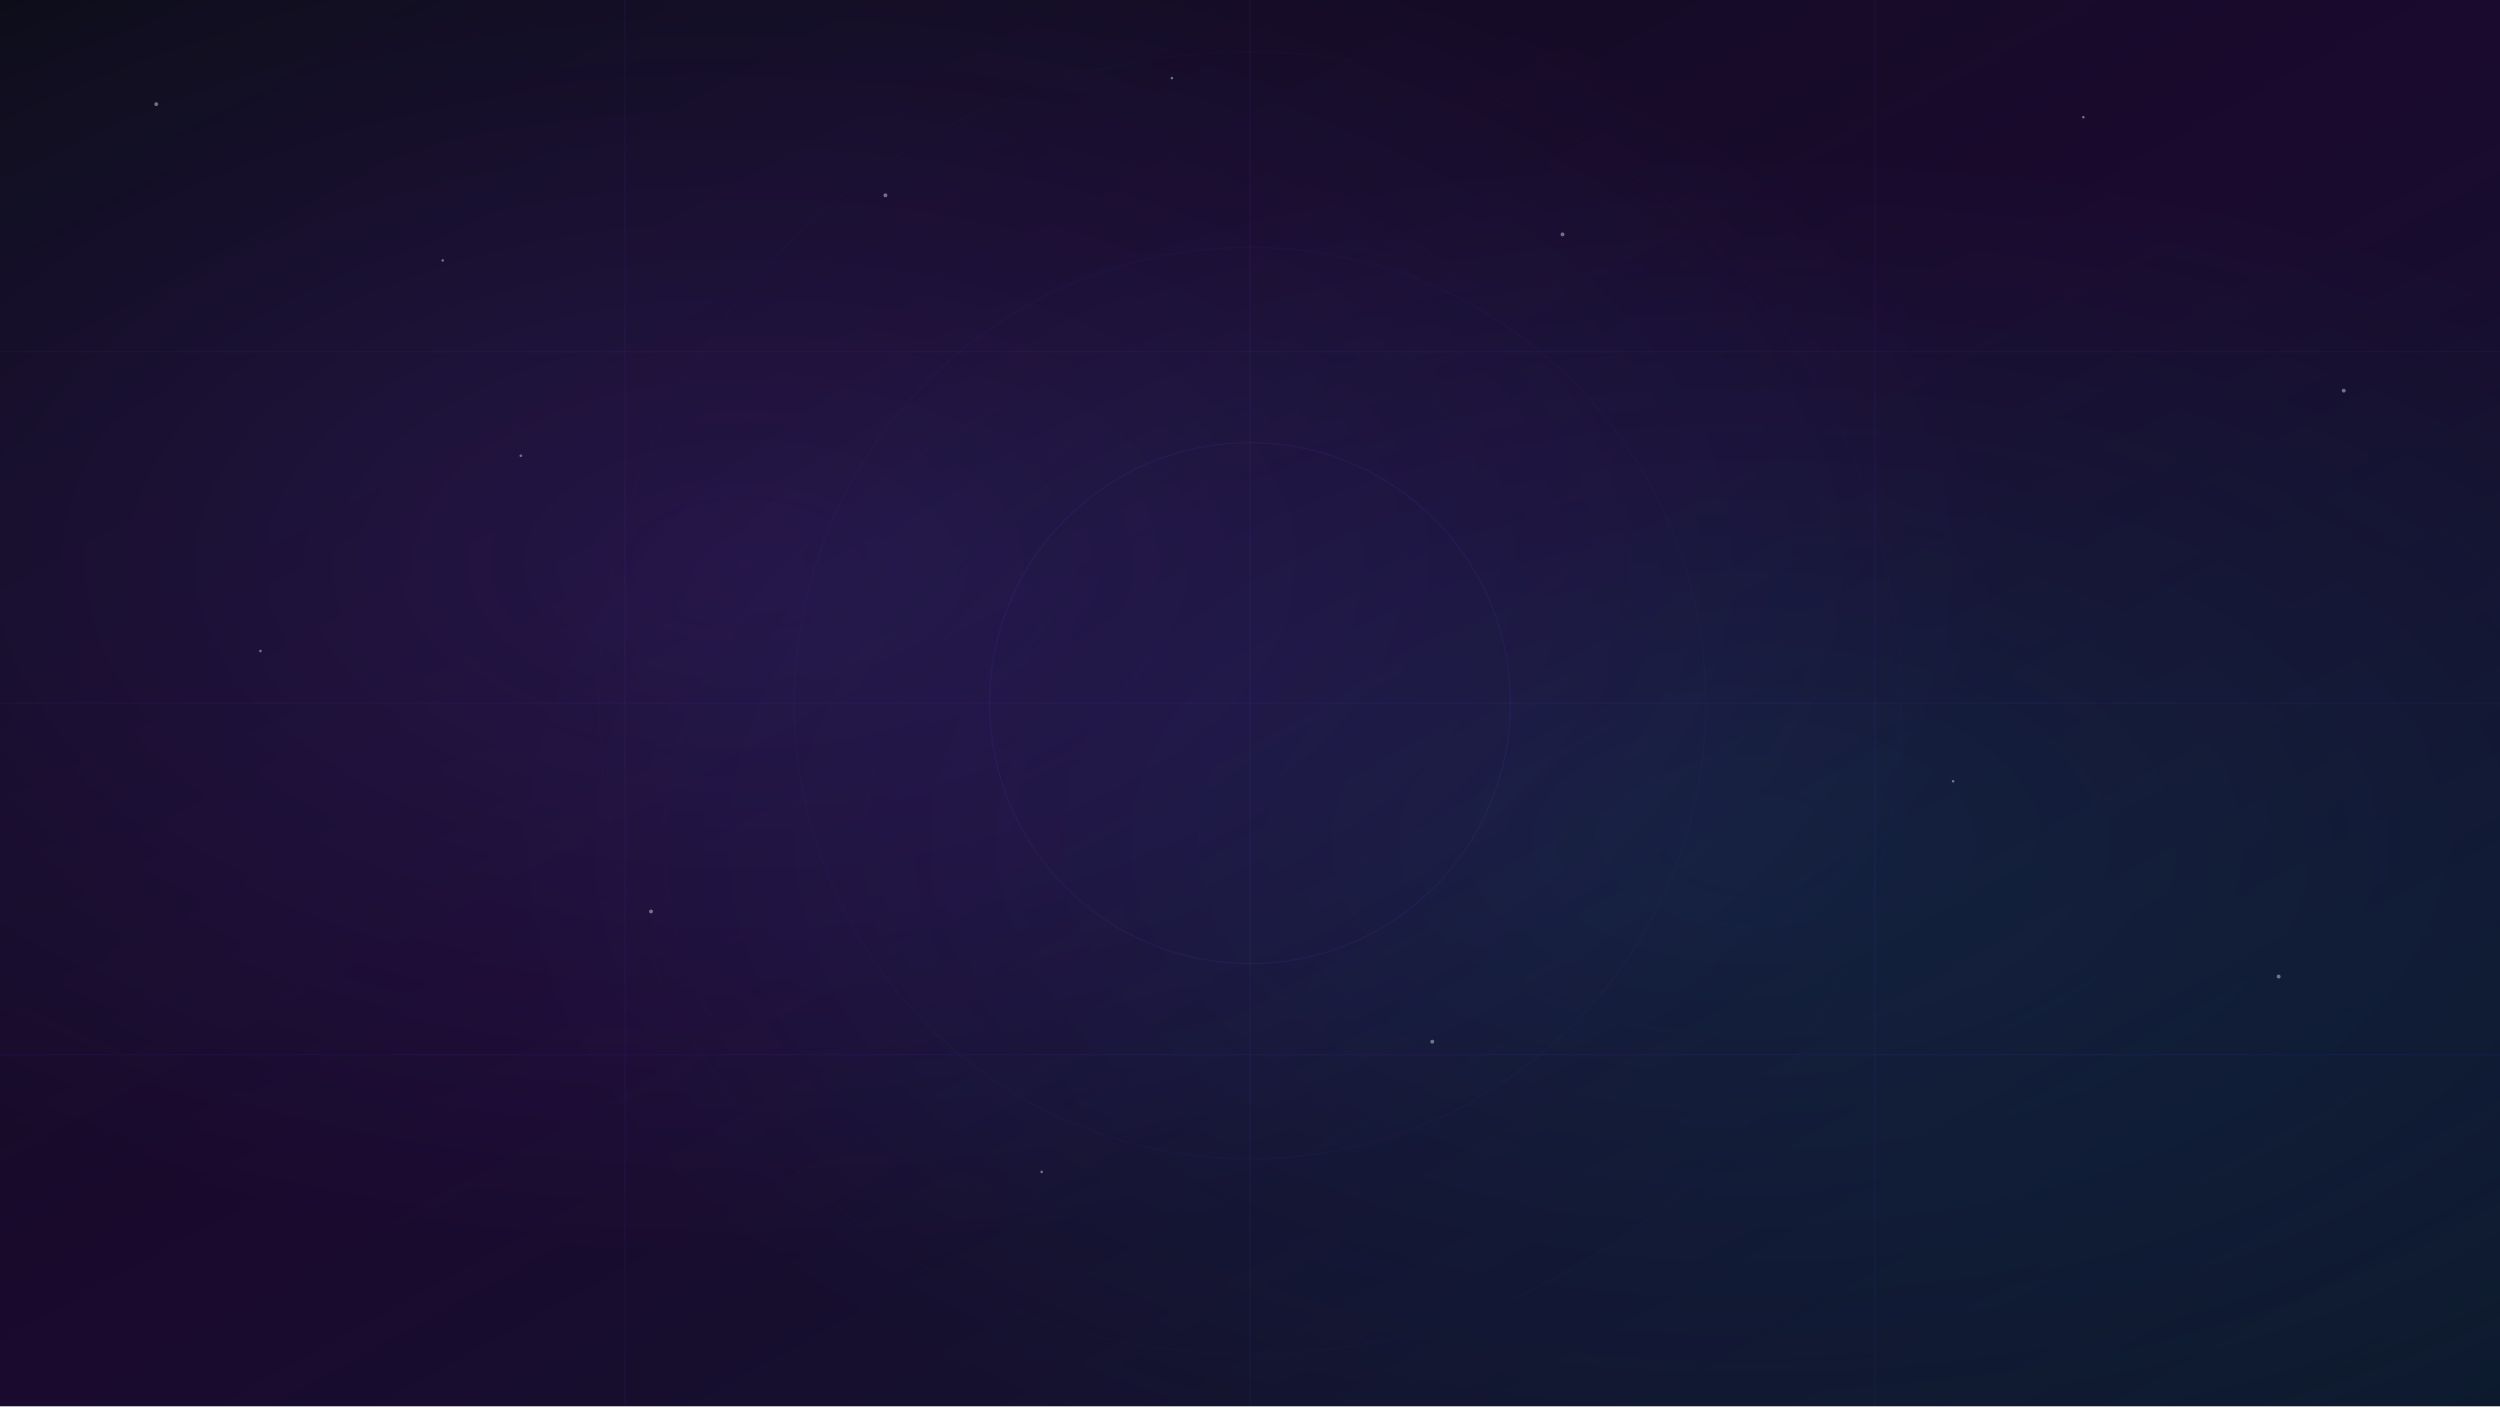
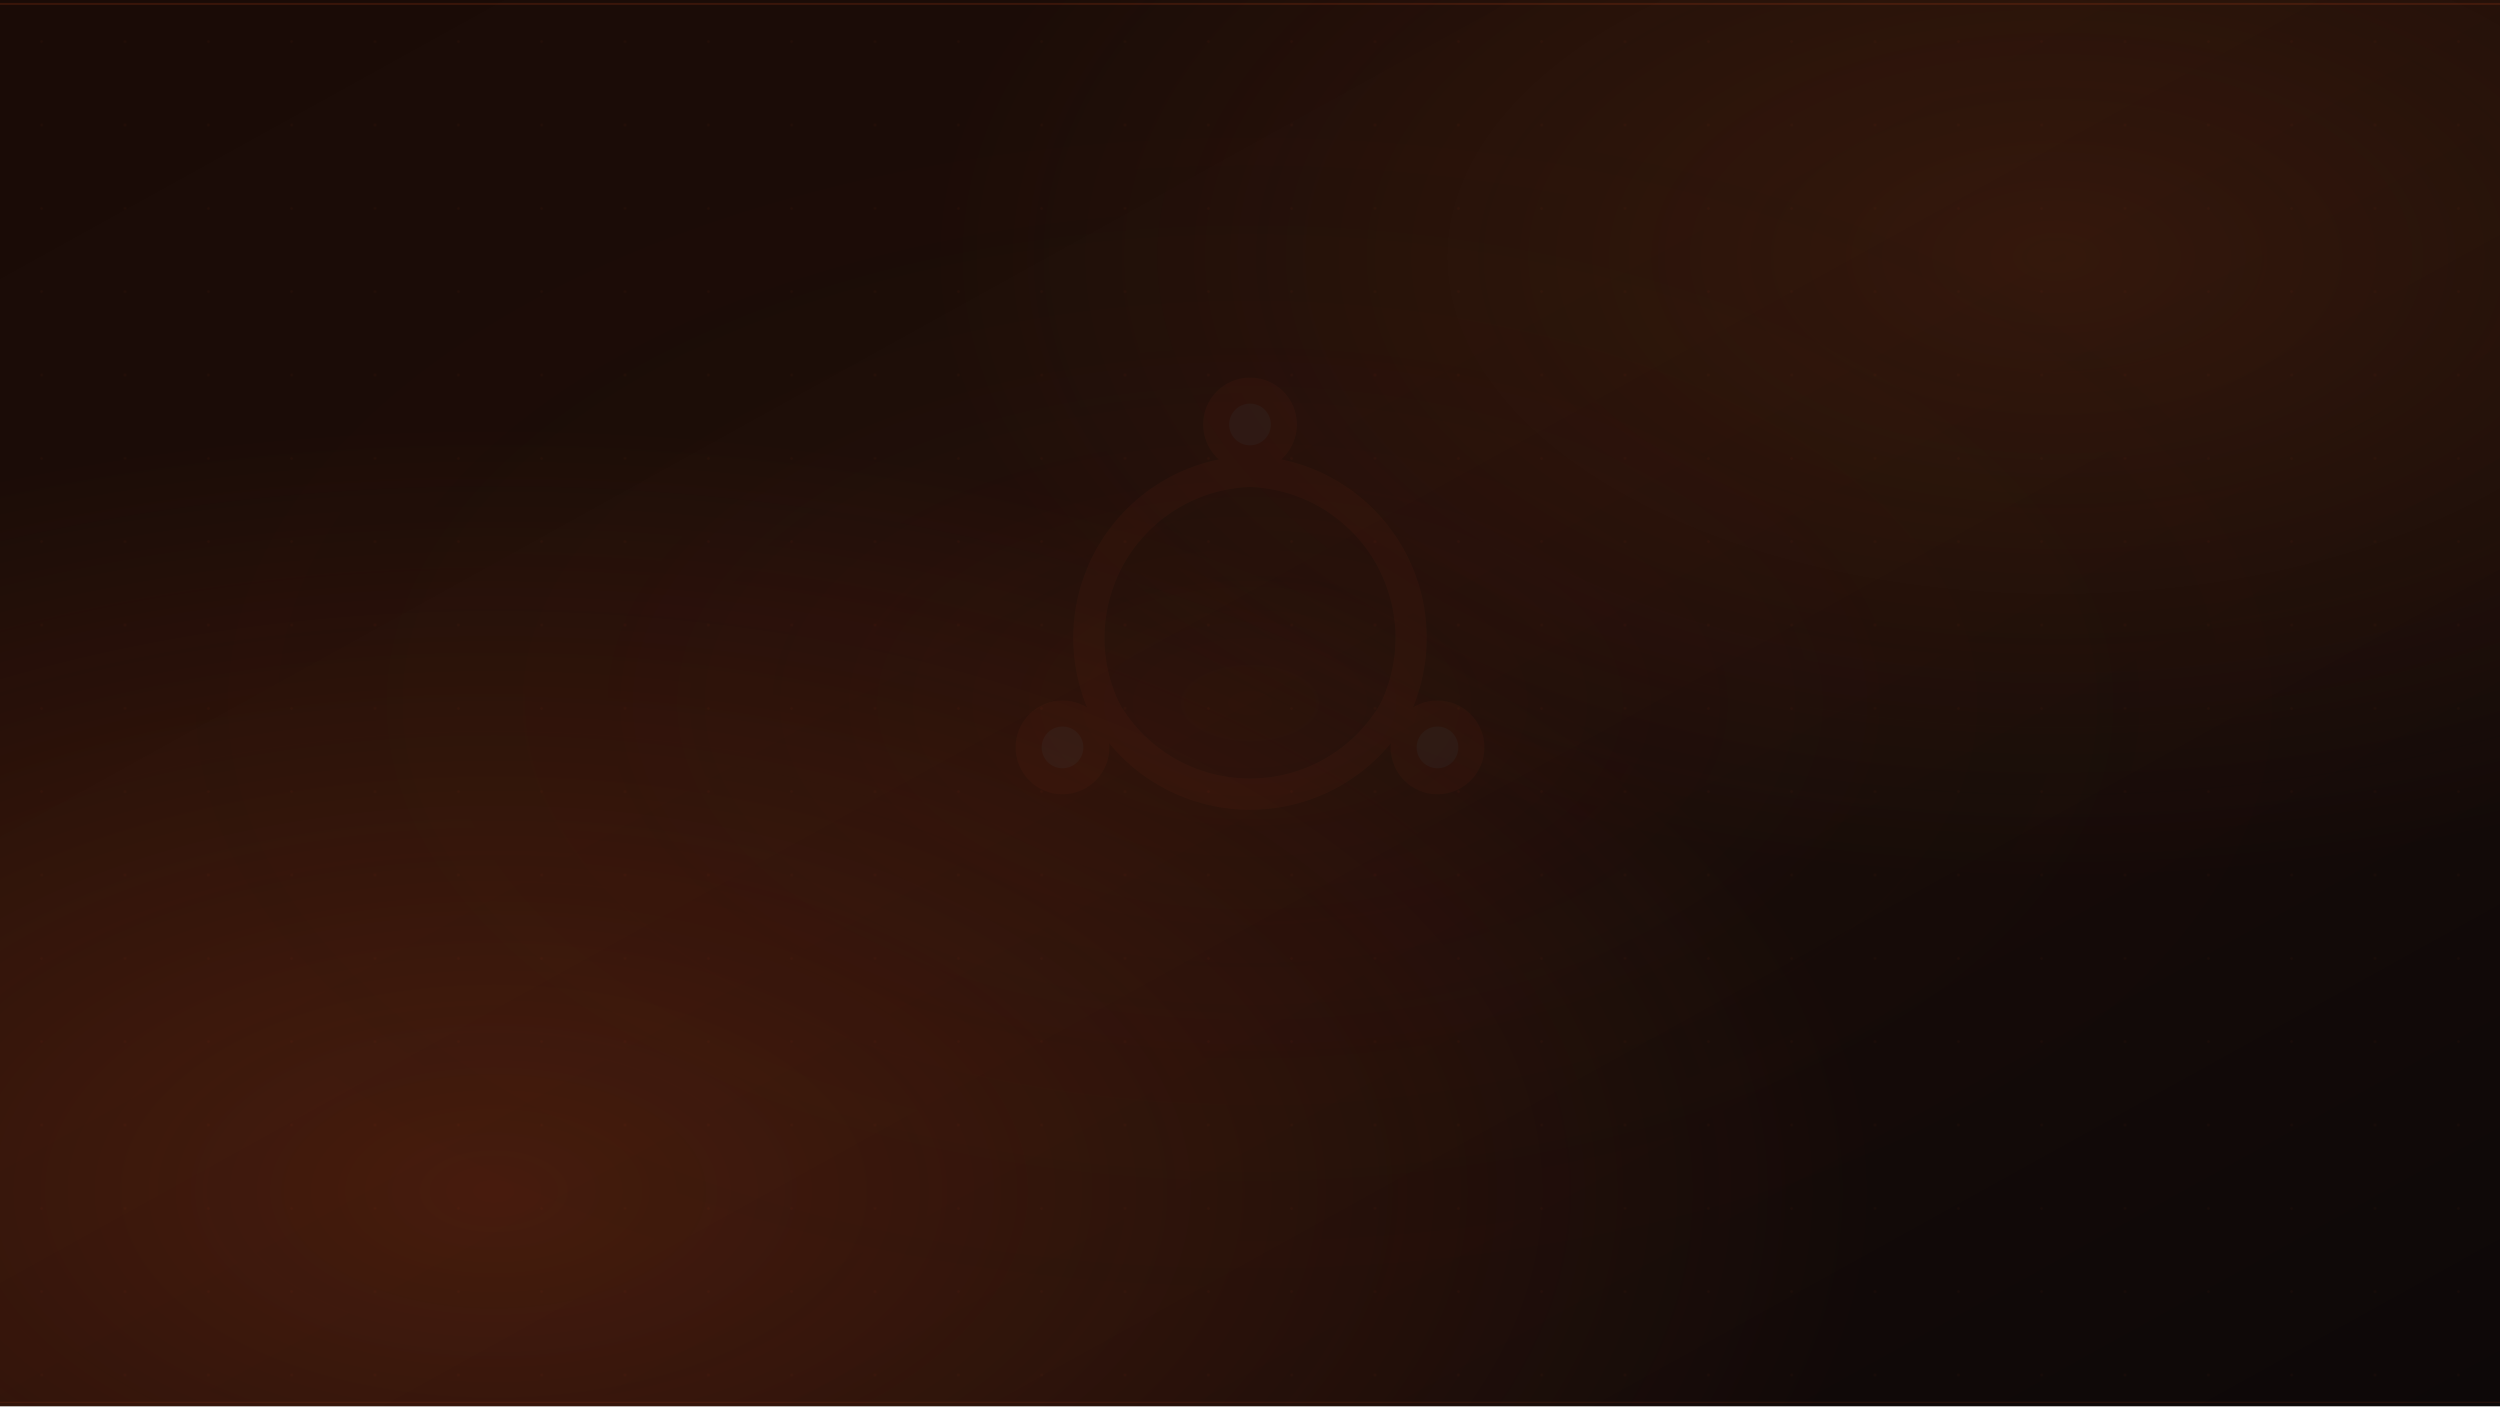
<svg xmlns="http://www.w3.org/2000/svg" width="1920" height="1080" viewBox="0 0 1920 1080">
  <defs>
    <linearGradient id="bg" x1="0%" y1="0%" x2="100%" y2="100%">
-       <stop offset="0%" style="stop-color:#0d0d1a" />
-       <stop offset="50%" style="stop-color:#1a0a2e" />
-       <stop offset="100%" style="stop-color:#0d1a2e" />
+       <stop offset="0%" stop-color="#1A0B06" />
+       <stop offset="40%" stop-color="#1C0D08" />
+       <stop offset="100%" stop-color="#0D0808" />
    </linearGradient>
-     <radialGradient id="glow1" cx="30%" cy="40%" r="50%">
-       <stop offset="0%" style="stop-color:#7C4DFF;stop-opacity:0.15" />
-       <stop offset="100%" style="stop-color:#7C4DFF;stop-opacity:0" />
+     <radialGradient id="g1" cx="20%" cy="85%" r="55%">
+       <stop offset="0%" stop-color="#E95420" stop-opacity="0.22" />
+       <stop offset="100%" stop-color="#E95420" stop-opacity="0" />
    </radialGradient>
-     <radialGradient id="glow2" cx="70%" cy="60%" r="50%">
-       <stop offset="0%" style="stop-color:#00BCD4;stop-opacity:0.1" />
-       <stop offset="100%" style="stop-color:#00BCD4;stop-opacity:0" />
+     <radialGradient id="g2" cx="82%" cy="18%" r="45%">
+       <stop offset="0%" stop-color="#AE4E1E" stop-opacity="0.18" />
+       <stop offset="100%" stop-color="#AE4E1E" stop-opacity="0" />
+     </radialGradient>
+     <radialGradient id="g3" cx="50%" cy="50%" r="50%">
+       <stop offset="0%" stop-color="#E95420" stop-opacity="0.06" />
+       <stop offset="100%" stop-color="#000" stop-opacity="0" />
    </radialGradient>
  </defs>
  <rect width="1920" height="1080" fill="url(#bg)" />
-   <rect width="1920" height="1080" fill="url(#glow1)" />
-   <rect width="1920" height="1080" fill="url(#glow2)" />
-   <g stroke="rgba(124,77,255,0.06)" stroke-width="1">
-     <line x1="0" y1="270" x2="1920" y2="270" />
-     <line x1="0" y1="540" x2="1920" y2="540" />
-     <line x1="0" y1="810" x2="1920" y2="810" />
-     <line x1="480" y1="0" x2="480" y2="1080" />
-     <line x1="960" y1="0" x2="960" y2="1080" />
-     <line x1="1440" y1="0" x2="1440" y2="1080" />
+   <rect width="1920" height="1080" fill="url(#g1)" />
+   <rect width="1920" height="1080" fill="url(#g2)" />
+   <rect width="1920" height="1080" fill="url(#g3)" />
+   <pattern id="dots" x="0" y="0" width="64" height="64" patternUnits="userSpaceOnUse">
+     <circle cx="32" cy="32" r="1" fill="#E95420" fill-opacity="0.04" />
+   </pattern>
+   <rect width="1920" height="1080" fill="url(#dots)" />
+   <g transform="translate(760,290) scale(4)" opacity="0.04">
+     <circle cx="50" cy="9" r="9" fill="#E95420" />
+     <circle cx="14" cy="71" r="9" fill="#E95420" />
+     <circle cx="86" cy="71" r="9" fill="#E95420" />
+     <path d="M50 18 A32 32 0 0 1 77.7 64" stroke="#E95420" stroke-width="6" fill="none" stroke-linecap="round" />
+     <path d="M77.7 64 A32 32 0 0 1 22.3 64" stroke="#E95420" stroke-width="6" fill="none" stroke-linecap="round" />
+     <path d="M22.3 64 A32 32 0 0 1 50 18" stroke="#E95420" stroke-width="6" fill="none" stroke-linecap="round" />
+     <circle cx="50" cy="9" r="4" fill="white" />
+     <circle cx="14" cy="71" r="4" fill="white" />
+     <circle cx="86" cy="71" r="4" fill="white" />
  </g>
-   <g fill="white" opacity="0.4">
-     <circle cx="120" cy="80" r="1.5" />
-     <circle cx="340" cy="200" r="1" />
-     <circle cx="680" cy="150" r="1.5" />
-     <circle cx="900" cy="60" r="1" />
-     <circle cx="1200" cy="180" r="1.5" />
-     <circle cx="1600" cy="90" r="1" />
-     <circle cx="1800" cy="300" r="1.5" />
-     <circle cx="200" cy="500" r="1" />
-     <circle cx="500" cy="700" r="1.5" />
-     <circle cx="800" cy="900" r="1" />
-     <circle cx="1100" cy="800" r="1.5" />
-     <circle cx="1500" cy="600" r="1" />
-     <circle cx="1750" cy="750" r="1.5" />
-     <circle cx="400" cy="350" r="1" />
-   </g>
-   <circle cx="960" cy="540" r="200" fill="none" stroke="rgba(124,77,255,0.08)" stroke-width="1" />
-   <circle cx="960" cy="540" r="350" fill="none" stroke="rgba(124,77,255,0.04)" stroke-width="1" />
-   <circle cx="960" cy="540" r="500" fill="none" stroke="rgba(124,77,255,0.02)" stroke-width="1" />
+   <line x1="0" y1="3" x2="1920" y2="3" stroke="#E95420" stroke-opacity="0.15" stroke-width="1.5" />
+   <line x1="0" y1="1077" x2="1920" y2="1077" stroke="#E95420" stroke-opacity="0.1" stroke-width="1" />
</svg>
